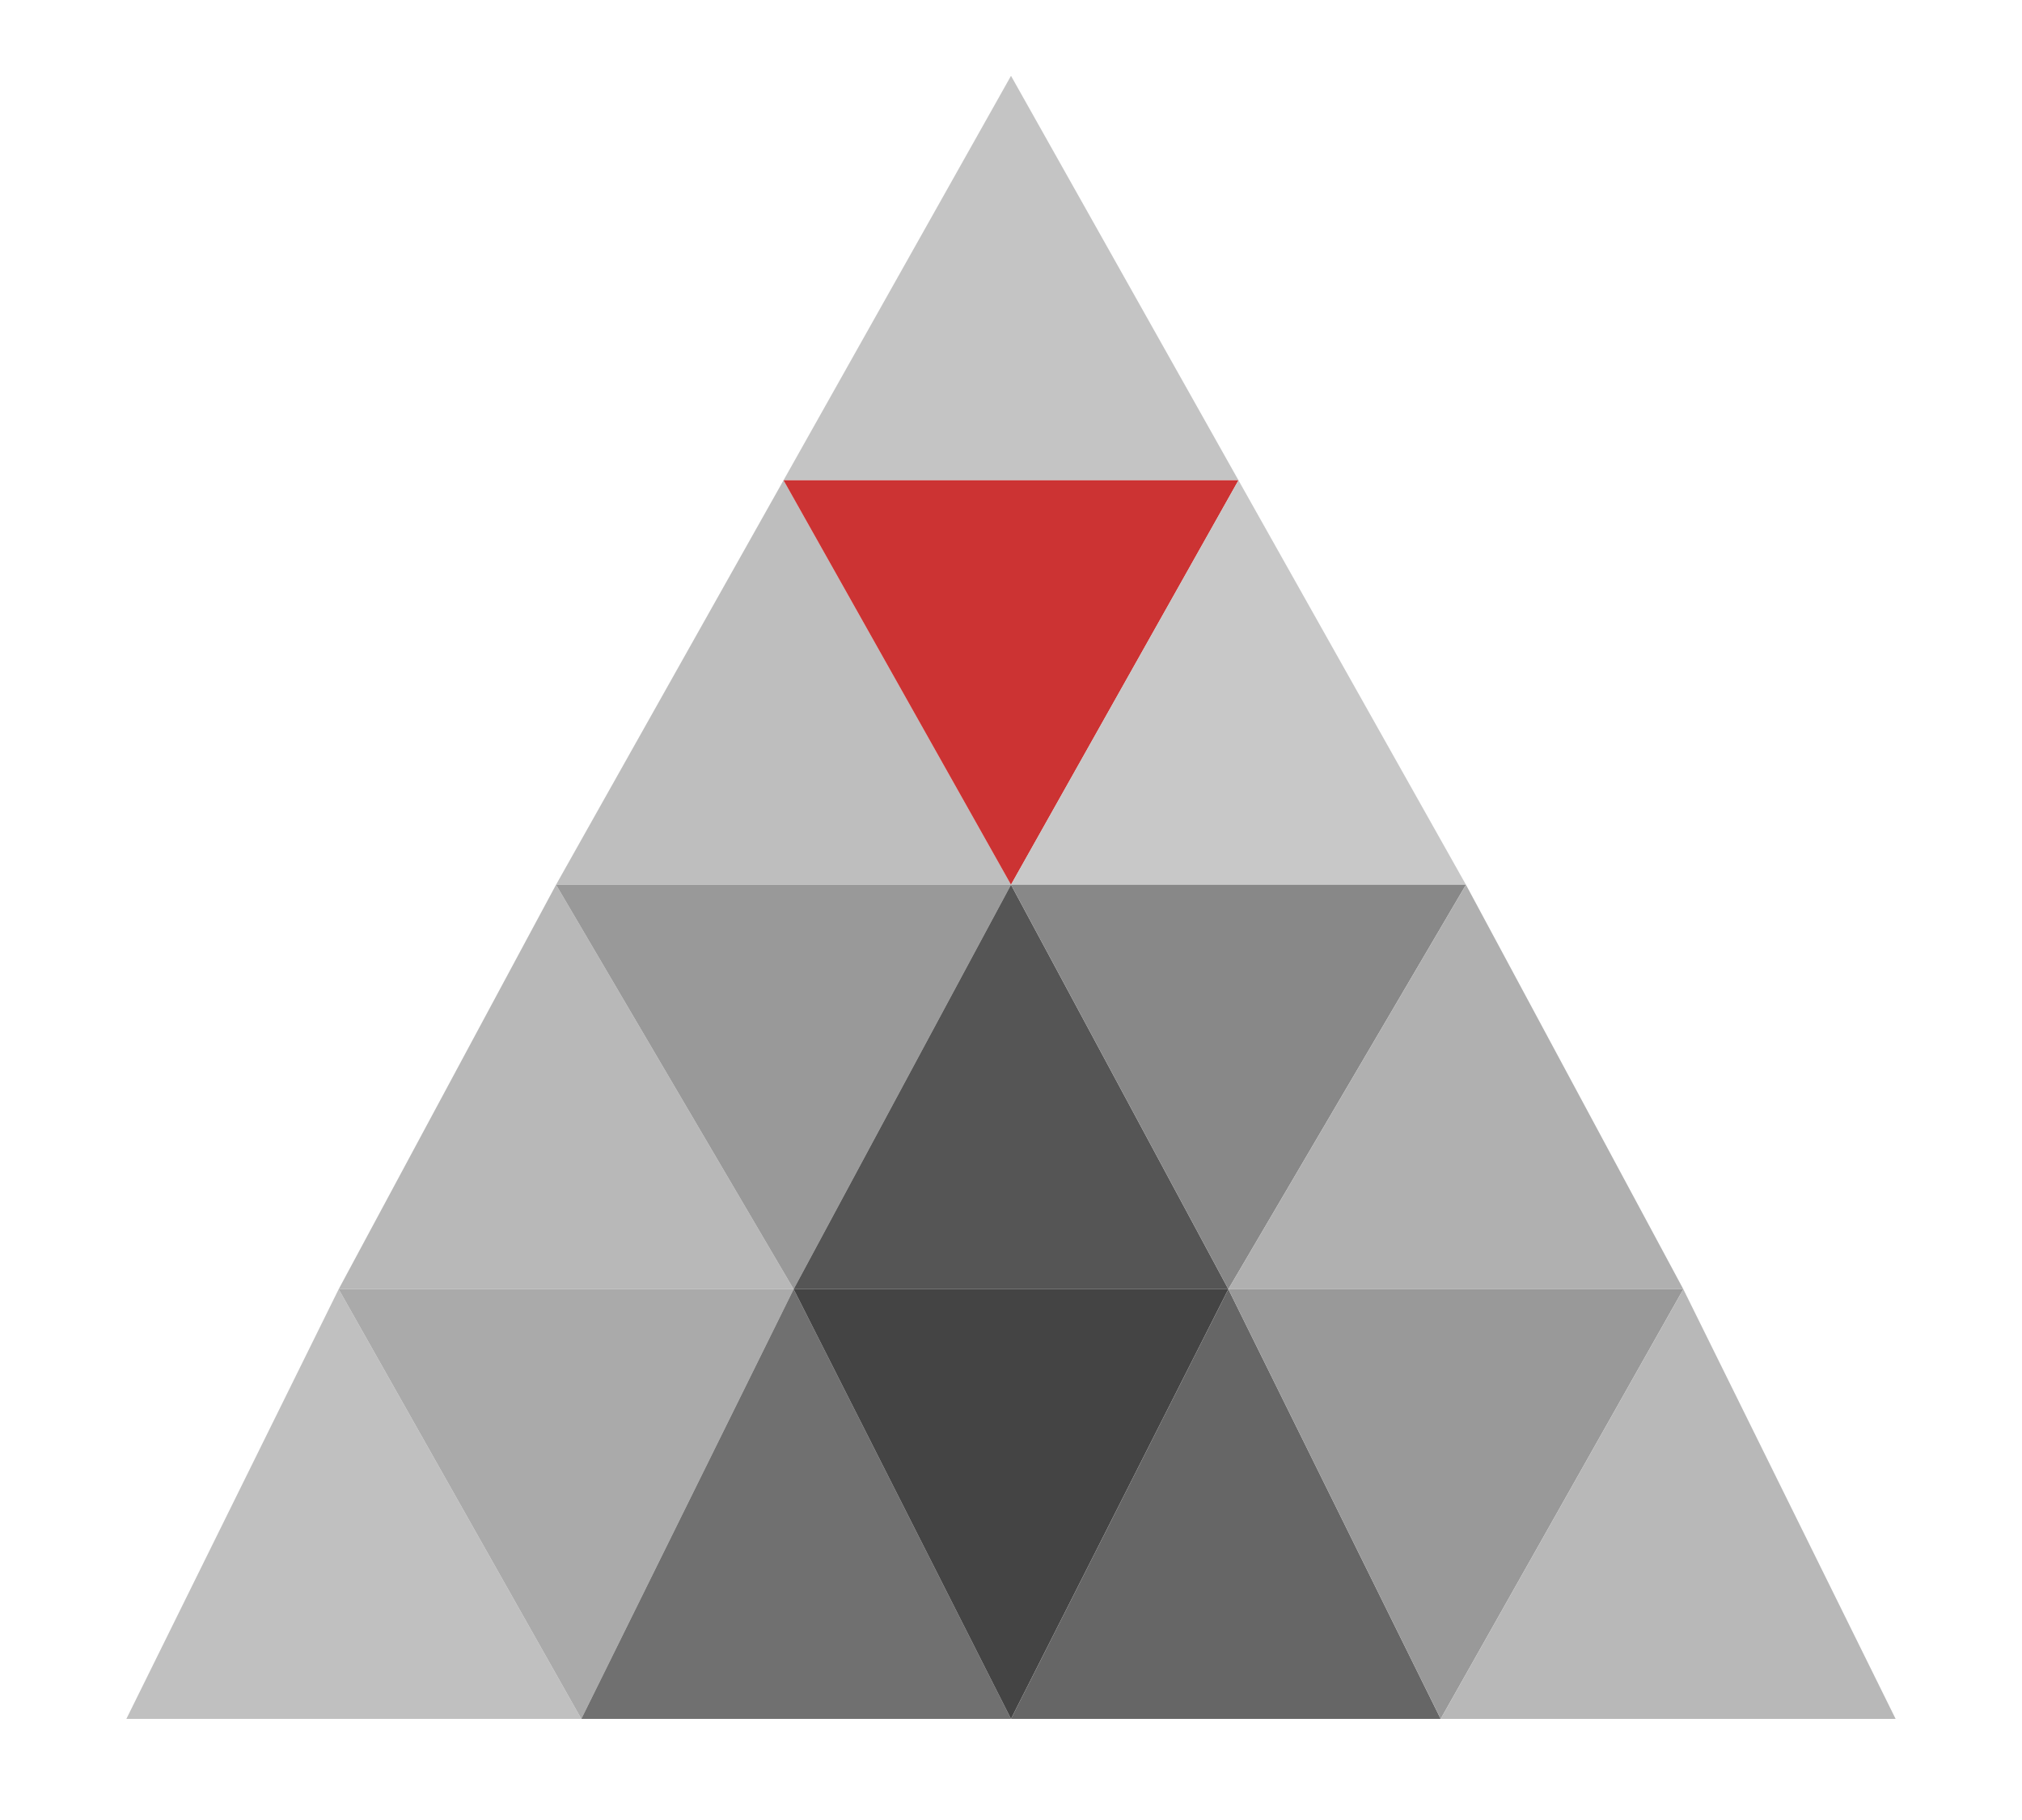
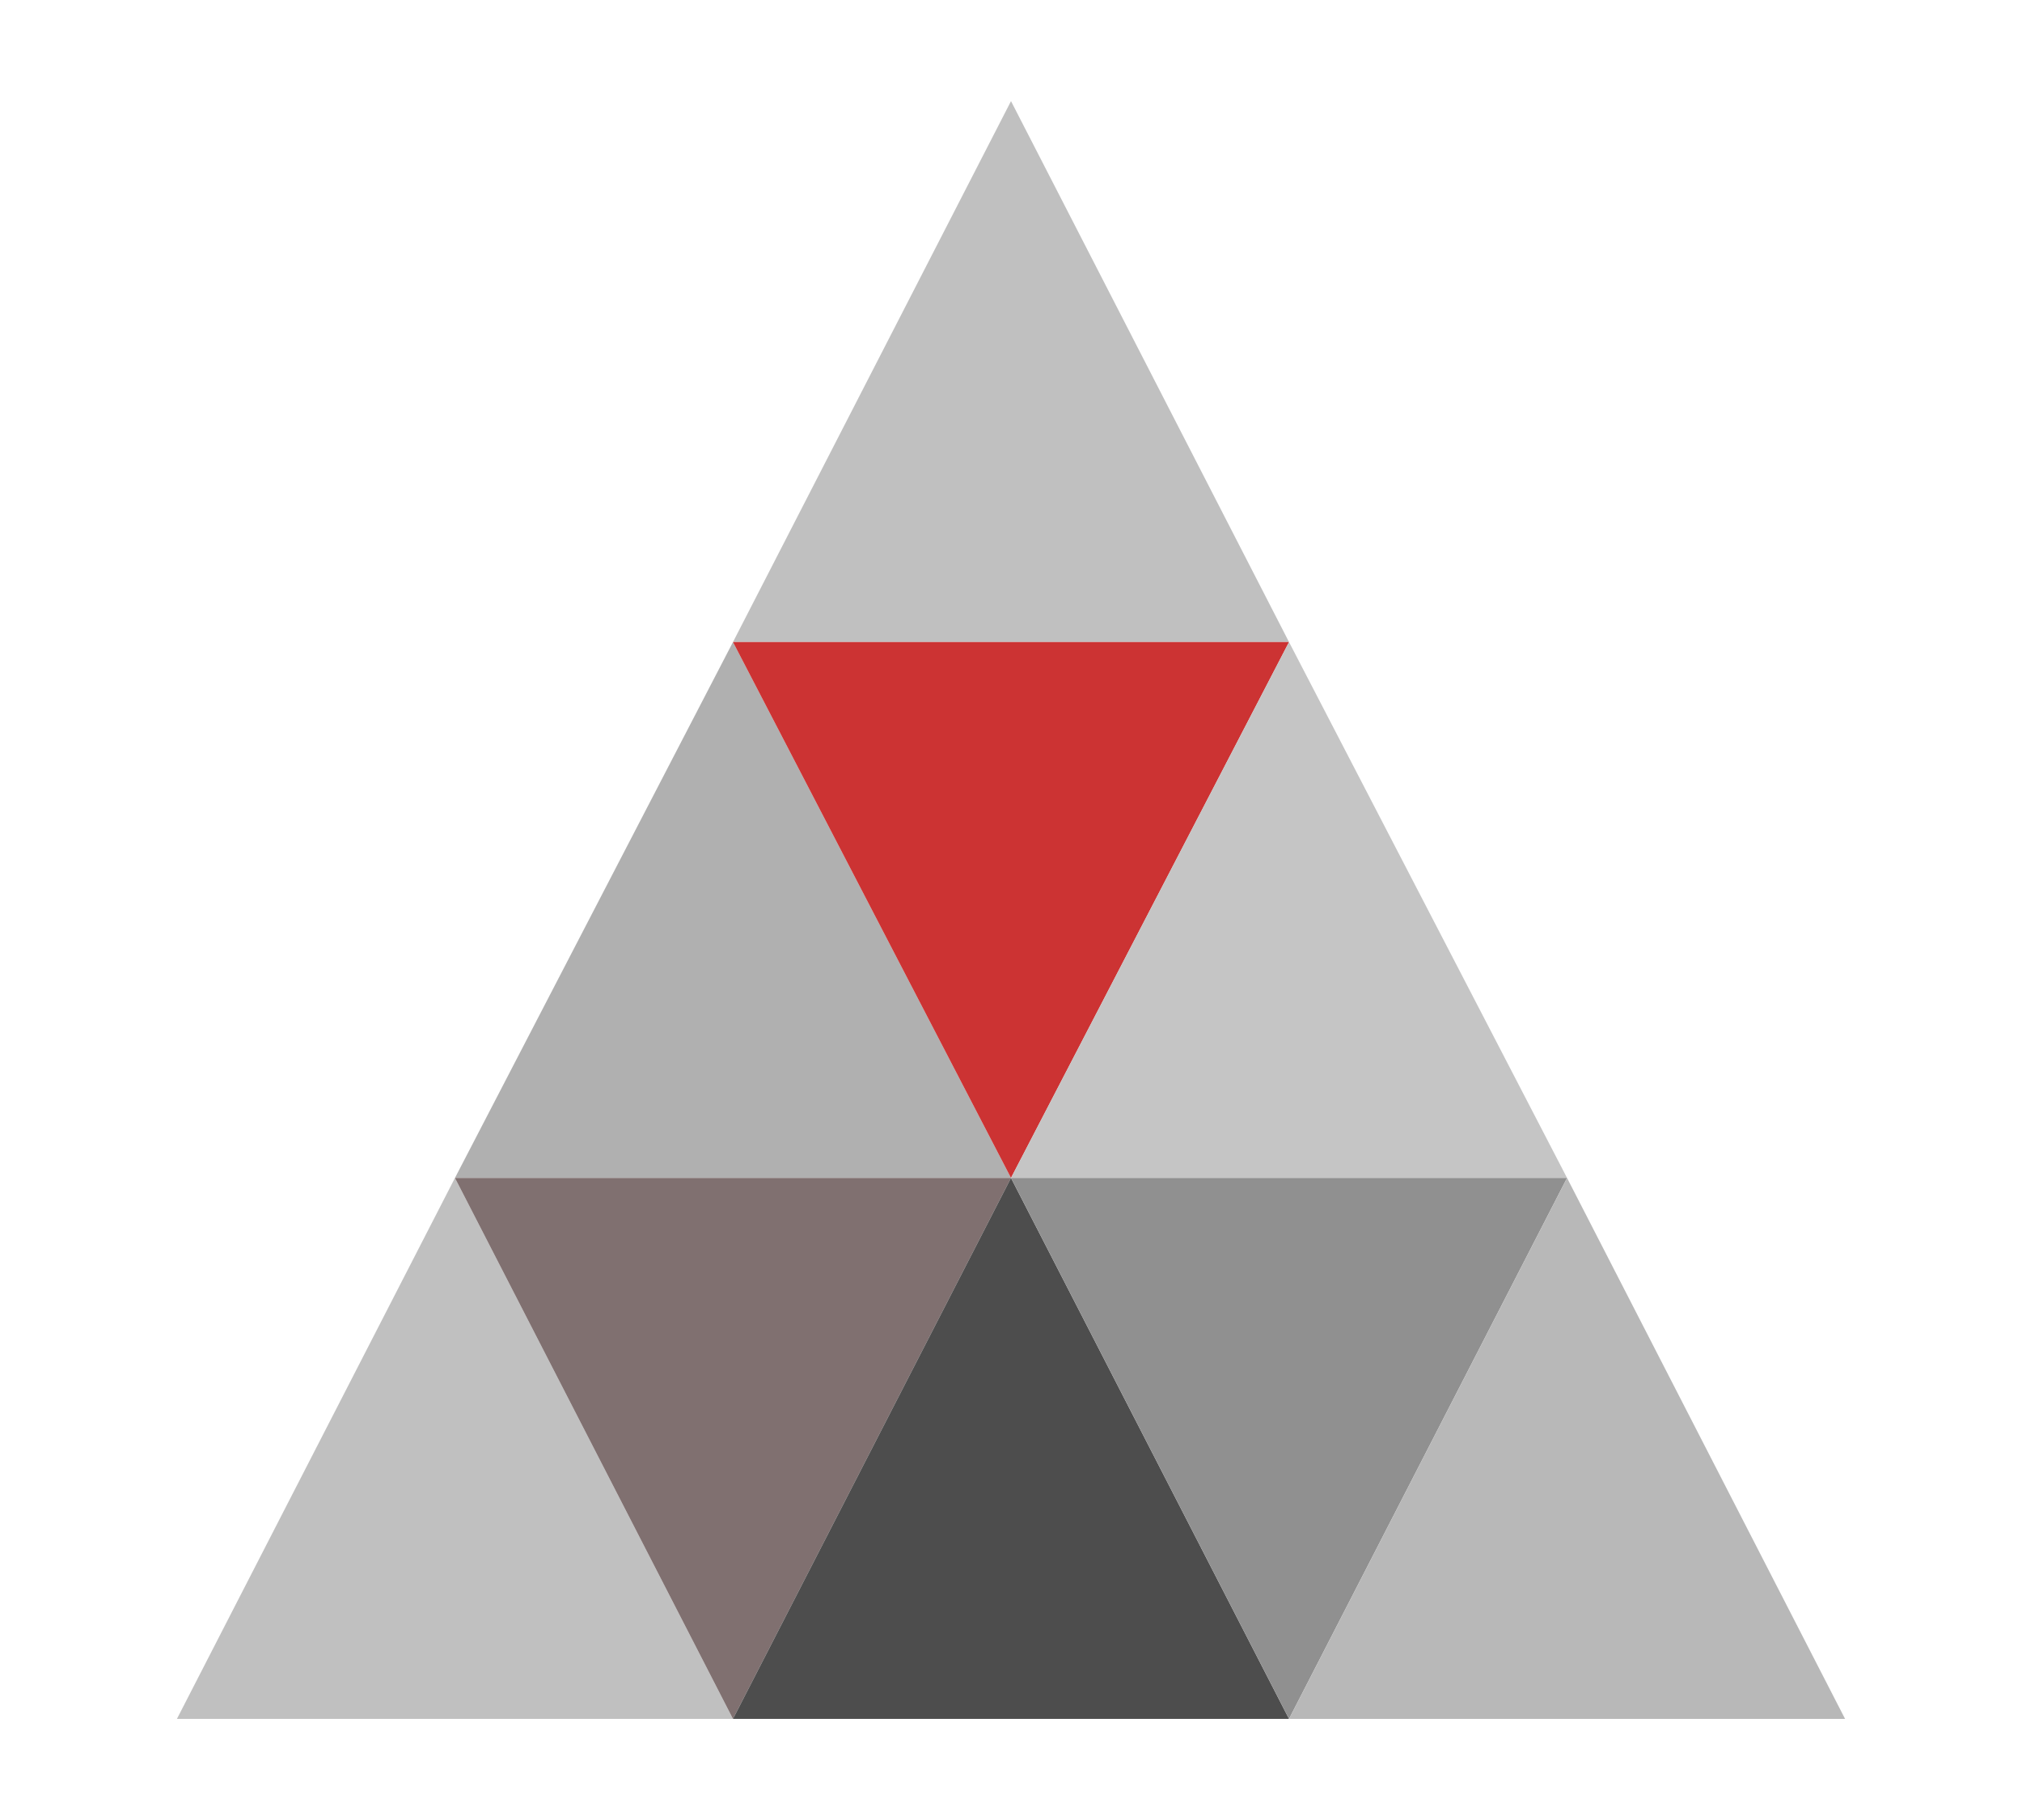
<svg xmlns="http://www.w3.org/2000/svg" viewBox="0 0 400 360" role="img" aria-label="Dandori logo">
-   <polygon points="200,15 155,95 245,95" fill="#c4c4c4" />
-   <polygon points="155,95 110,175 200,175" fill="#bebebe" />
-   <polygon points="155,95 245,95 200,175" fill="#cc3333" />
-   <polygon points="245,95 200,175 290,175" fill="#c8c8c8" />
-   <polygon points="110,175 67,255 157,255" fill="#b8b8b8" />
-   <polygon points="110,175 200,175 157,255" fill="#999999" />
-   <polygon points="200,175 157,255 243,255" fill="#555555" />
-   <polygon points="200,175 290,175 243,255" fill="#888888" />
-   <polygon points="290,175 243,255 333,255" fill="#b0b0b0" />
-   <polygon points="67,255 25,340 115,340" fill="#c0c0c0" />
-   <polygon points="67,255 157,255 115,340" fill="#aaaaaa" />
-   <polygon points="157,255 115,340 200,340" fill="#707070" />
-   <polygon points="157,255 243,255 200,340" fill="#444444" />
-   <polygon points="243,255 200,340 285,340" fill="#666666" />
-   <polygon points="243,255 333,255 285,340" fill="#999999" />
-   <polygon points="333,255 285,340 375,340" fill="#b8b8b8" />
+   <polygon points="200,20 145,127 255,127" fill="#c0c0c0" />
+   <polygon points="145,127 90,233 200,233" fill="#b0b0b0" />
+   <polygon points="145,127 255,127 200,233" fill="#cc3333" />
+   <polygon points="255,127 200,233 310,233" fill="#c5c5c5" />
+   <polygon points="90,233 35,340 145,340" fill="#c0c0c0" />
+   <polygon points="90,233 200,233 145,340" fill="#807070" />
+   <polygon points="200,233 145,340 255,340" fill="#4d4d4d" />
+   <polygon points="200,233 310,233 255,340" fill="#909090" />
+   <polygon points="310,233 255,340 365,340" fill="#b8b8b8" />
</svg>
